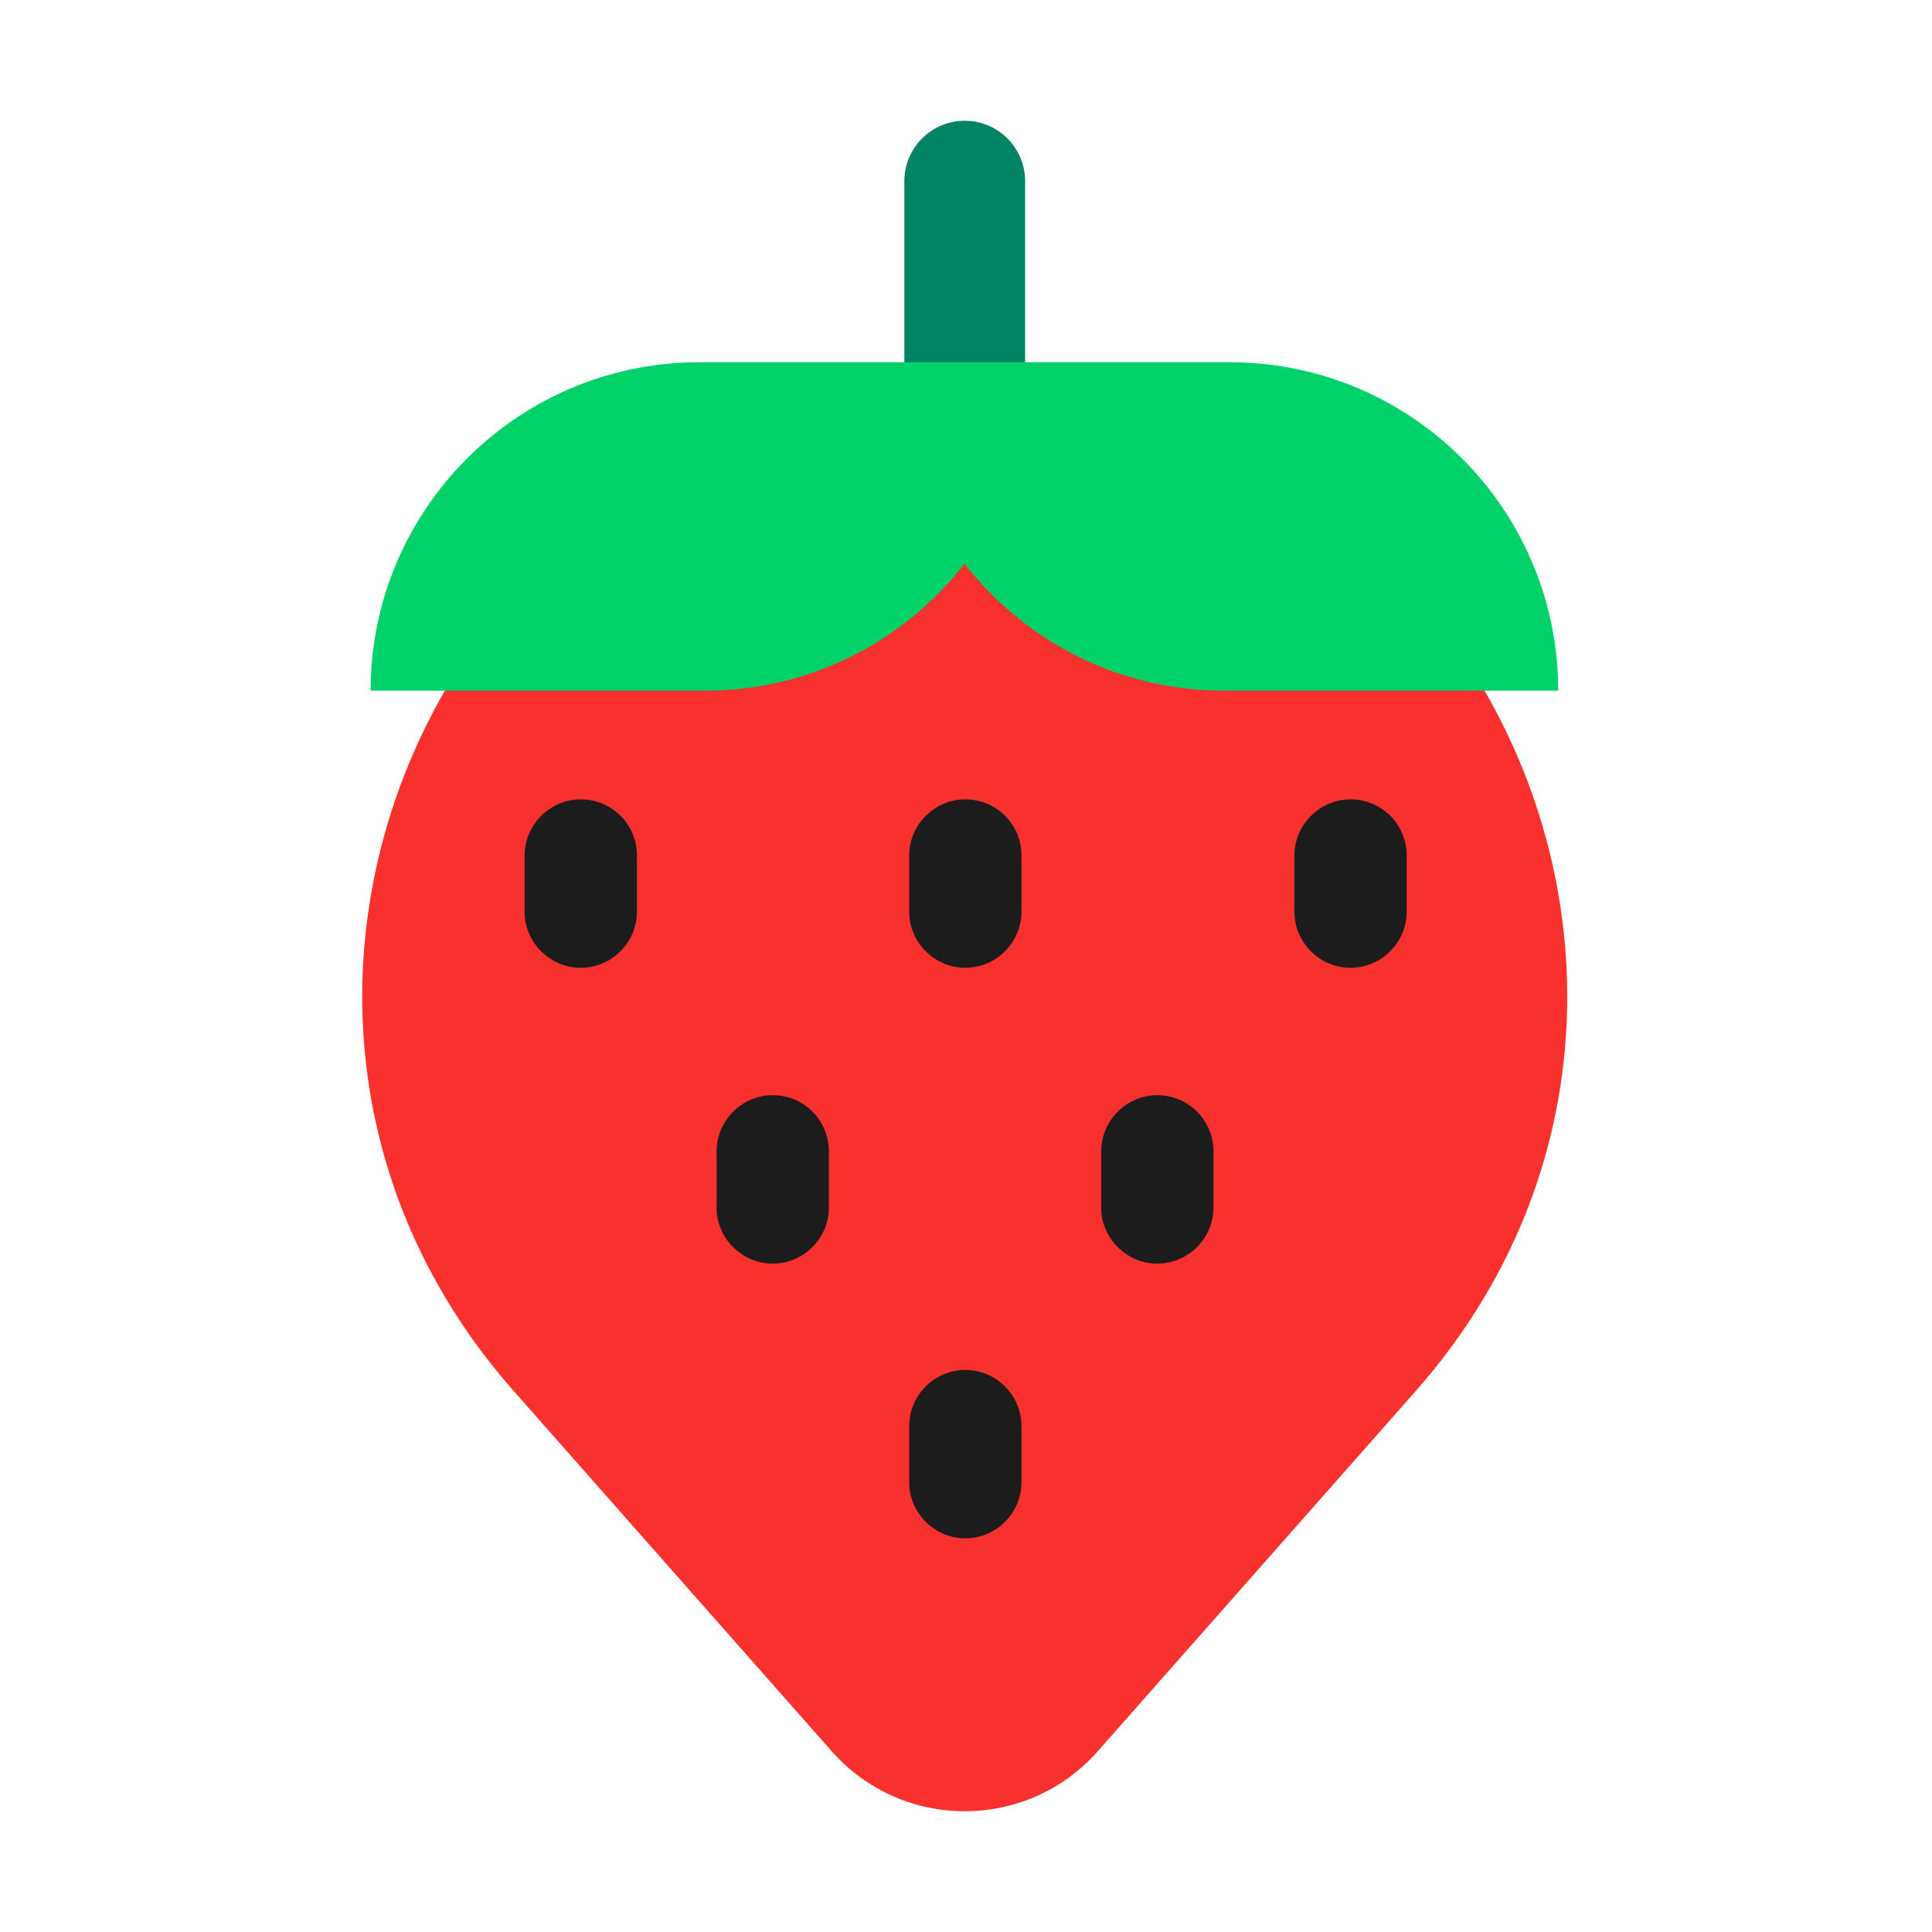
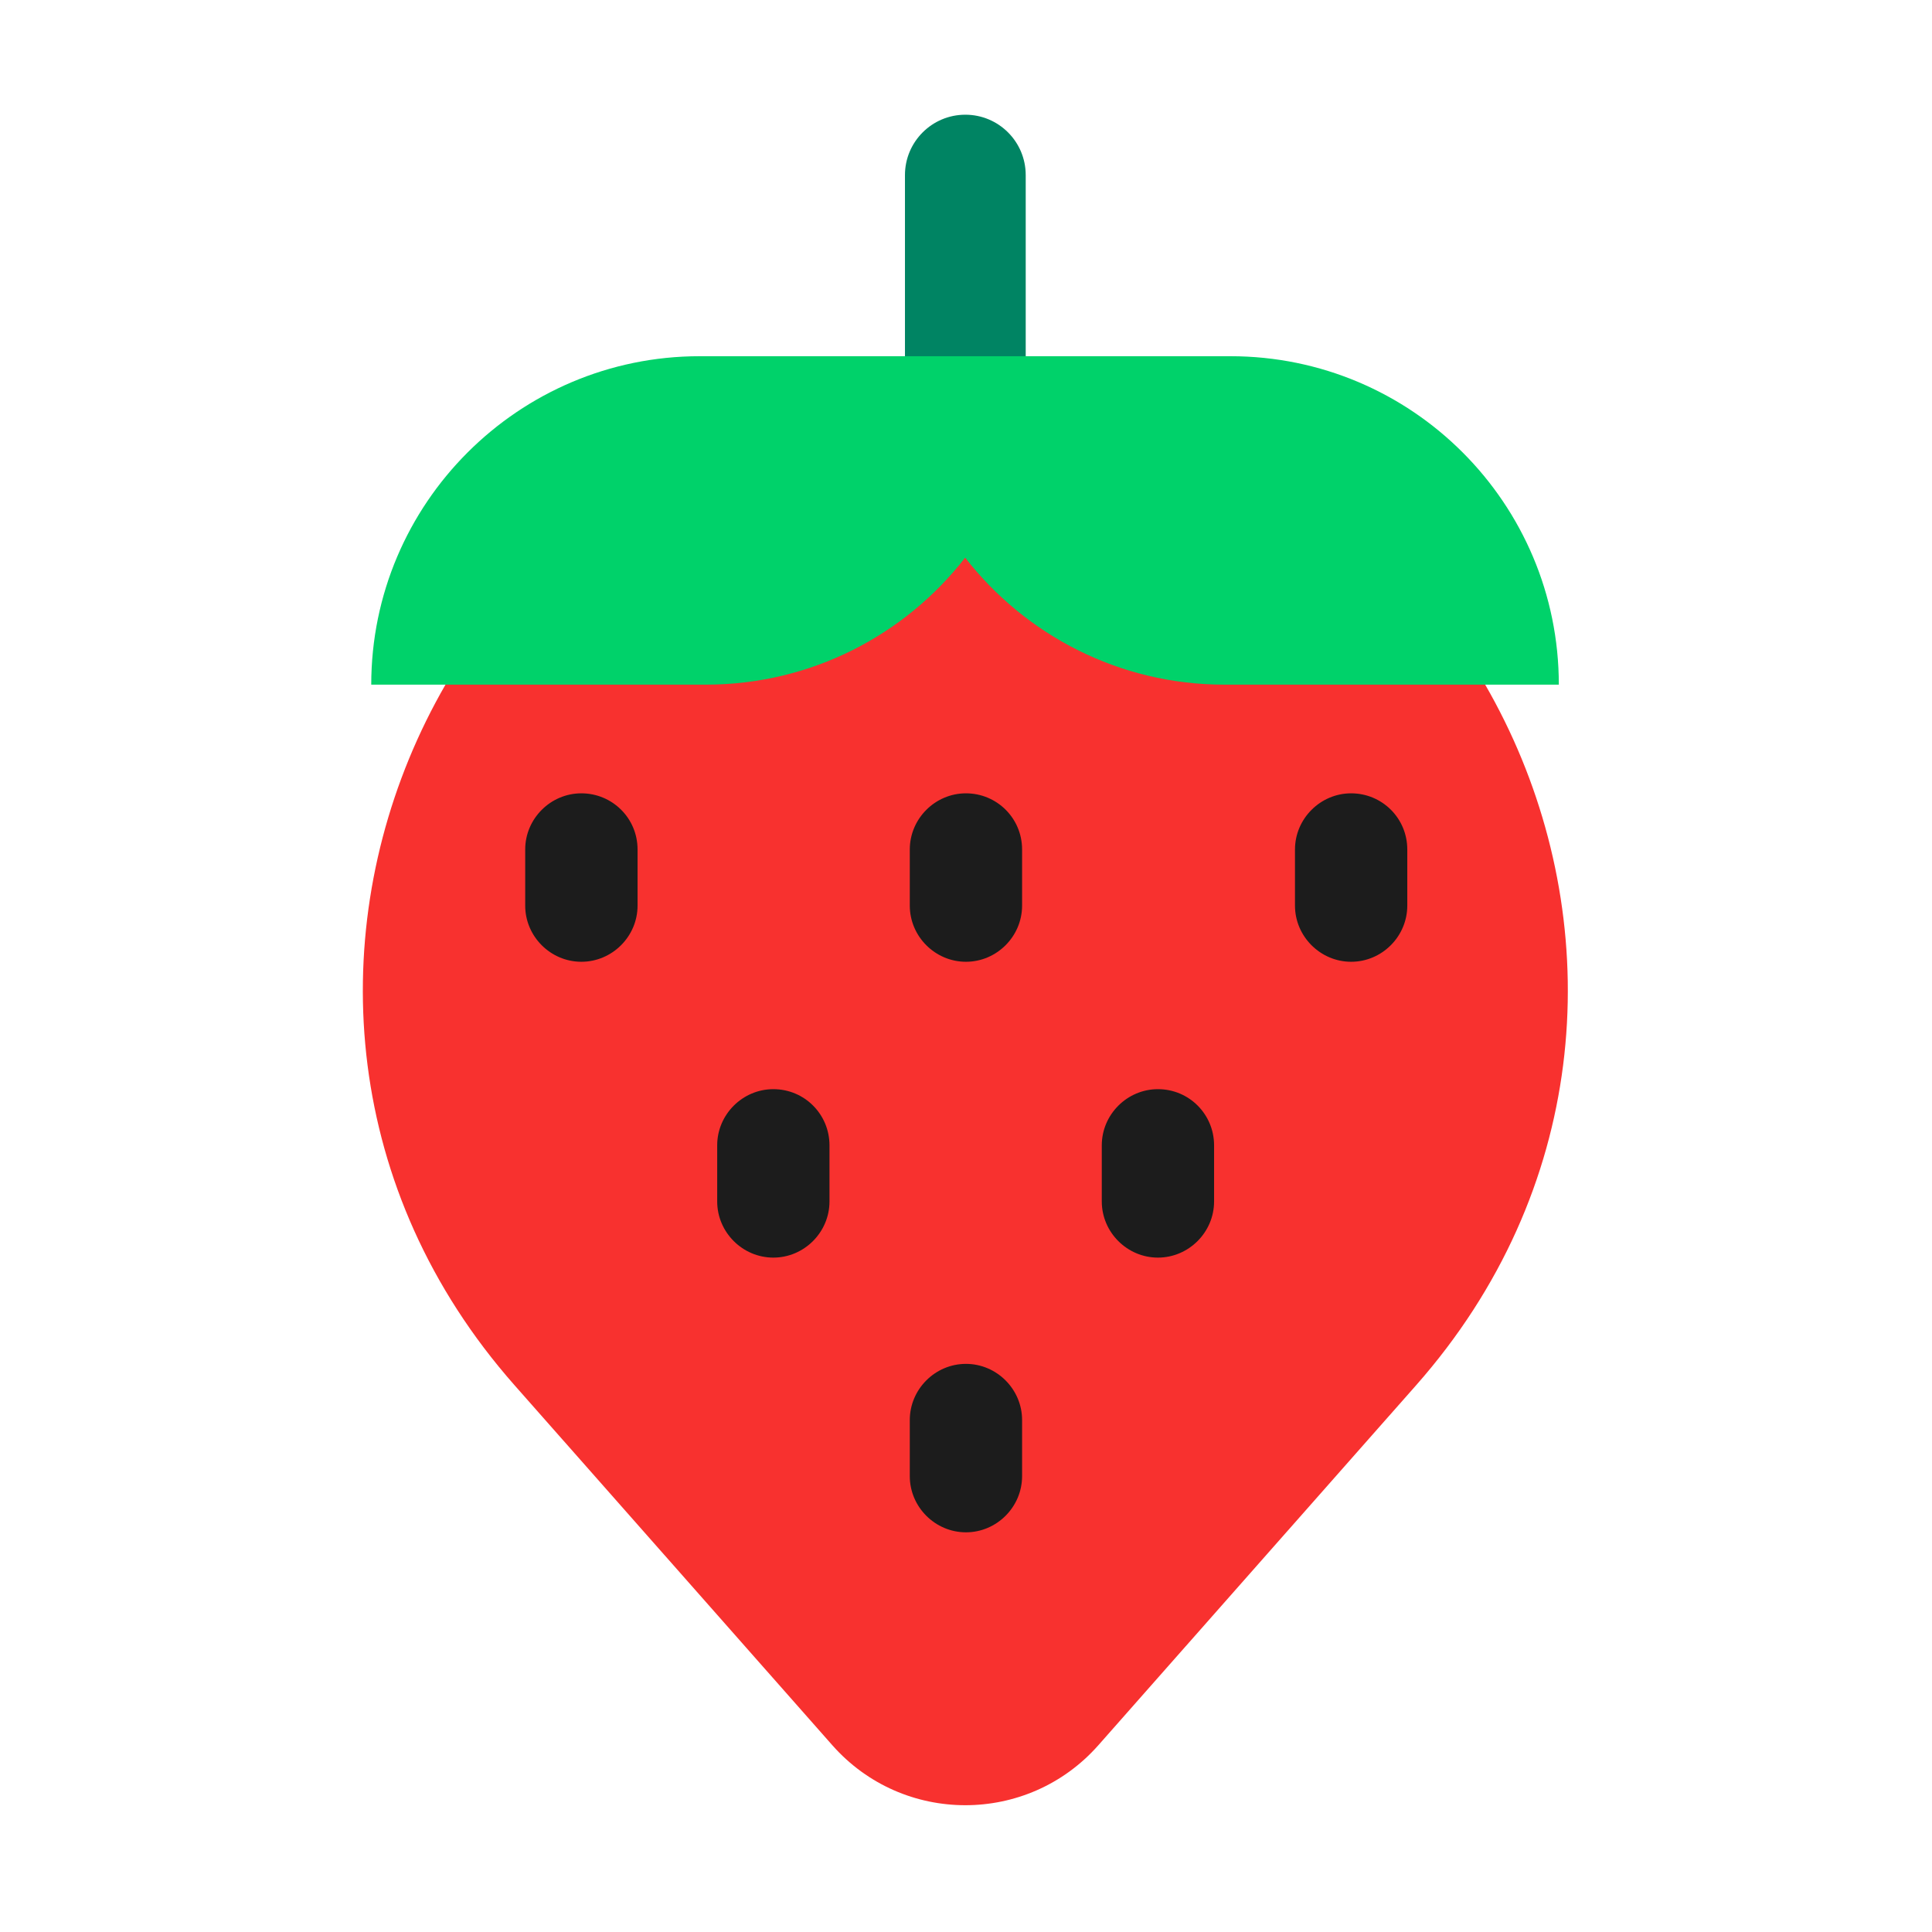
<svg xmlns="http://www.w3.org/2000/svg" width="32" height="32" viewBox="0 0 32 32" fill="none">
-   <g data-centered="1" transform="translate(0 0)">
+   <g data-centered="1" transform="translate(0.01 -0.1)">
    <path d="M15.979 2C16.532 2 16.979 2.448 16.979 3V7.41C16.979 7.962 16.532 8.41 15.979 8.41C15.427 8.41 14.979 7.962 14.979 7.41V3C14.979 2.448 15.427 2 15.979 2Z" fill="#008463" />
    <path d="M18.179 29.01L23.449 23.04C29.119 16.61 24.559 6.49 15.979 6.49C7.399 6.49 2.839 16.61 8.509 23.04L13.779 29.01C14.949 30.33 17.009 30.33 18.179 29.01Z" fill="#F8312F" />
    <path d="M9.619 13.24C9.109 13.24 8.689 13.66 8.689 14.17V15.1C8.689 15.61 9.109 16.03 9.619 16.03C10.13 16.03 10.55 15.61 10.55 15.1V14.17C10.55 13.65 10.13 13.24 9.619 13.24Z" fill="#1C1C1C" />
    <path d="M11.869 19.07C11.869 18.56 12.289 18.14 12.799 18.14C13.319 18.14 13.729 18.56 13.729 19.07V20C13.729 20.51 13.309 20.93 12.799 20.93C12.289 20.93 11.869 20.51 11.869 20V19.07Z" fill="#1C1C1C" />
    <path d="M18.239 19.07C18.239 18.56 18.659 18.14 19.169 18.14C19.689 18.14 20.099 18.56 20.099 19.07V20C20.099 20.51 19.679 20.93 19.169 20.93C18.659 20.93 18.239 20.51 18.239 20V19.07Z" fill="#1C1C1C" />
    <path d="M15.059 14.17C15.059 13.66 15.479 13.24 15.989 13.24C16.499 13.24 16.919 13.65 16.919 14.17V15.1C16.919 15.61 16.499 16.03 15.989 16.03C15.479 16.03 15.059 15.61 15.059 15.1V14.17Z" fill="#1C1C1C" />
    <path d="M15.989 22.69C15.479 22.69 15.059 23.11 15.059 23.62V24.55C15.059 25.06 15.479 25.48 15.989 25.48C16.499 25.48 16.919 25.06 16.919 24.55V23.62C16.919 23.11 16.499 22.69 15.989 22.69Z" fill="#1C1C1C" />
    <path d="M21.439 14.17C21.439 13.66 21.86 13.24 22.369 13.24C22.88 13.24 23.299 13.65 23.299 14.17V15.1C23.299 15.61 22.88 16.03 22.369 16.03C21.86 16.03 21.439 15.61 21.439 15.1V14.17Z" fill="#1C1C1C" />
    <path d="M6.139 11.44H11.679C13.428 11.44 14.982 10.616 15.976 9.337C16.972 10.616 18.526 11.44 20.269 11.44H25.809C25.809 8.44 23.379 6 20.369 6H11.579C8.579 6 6.139 8.44 6.139 11.44Z" fill="#00D26A" />
  </g>
</svg>
